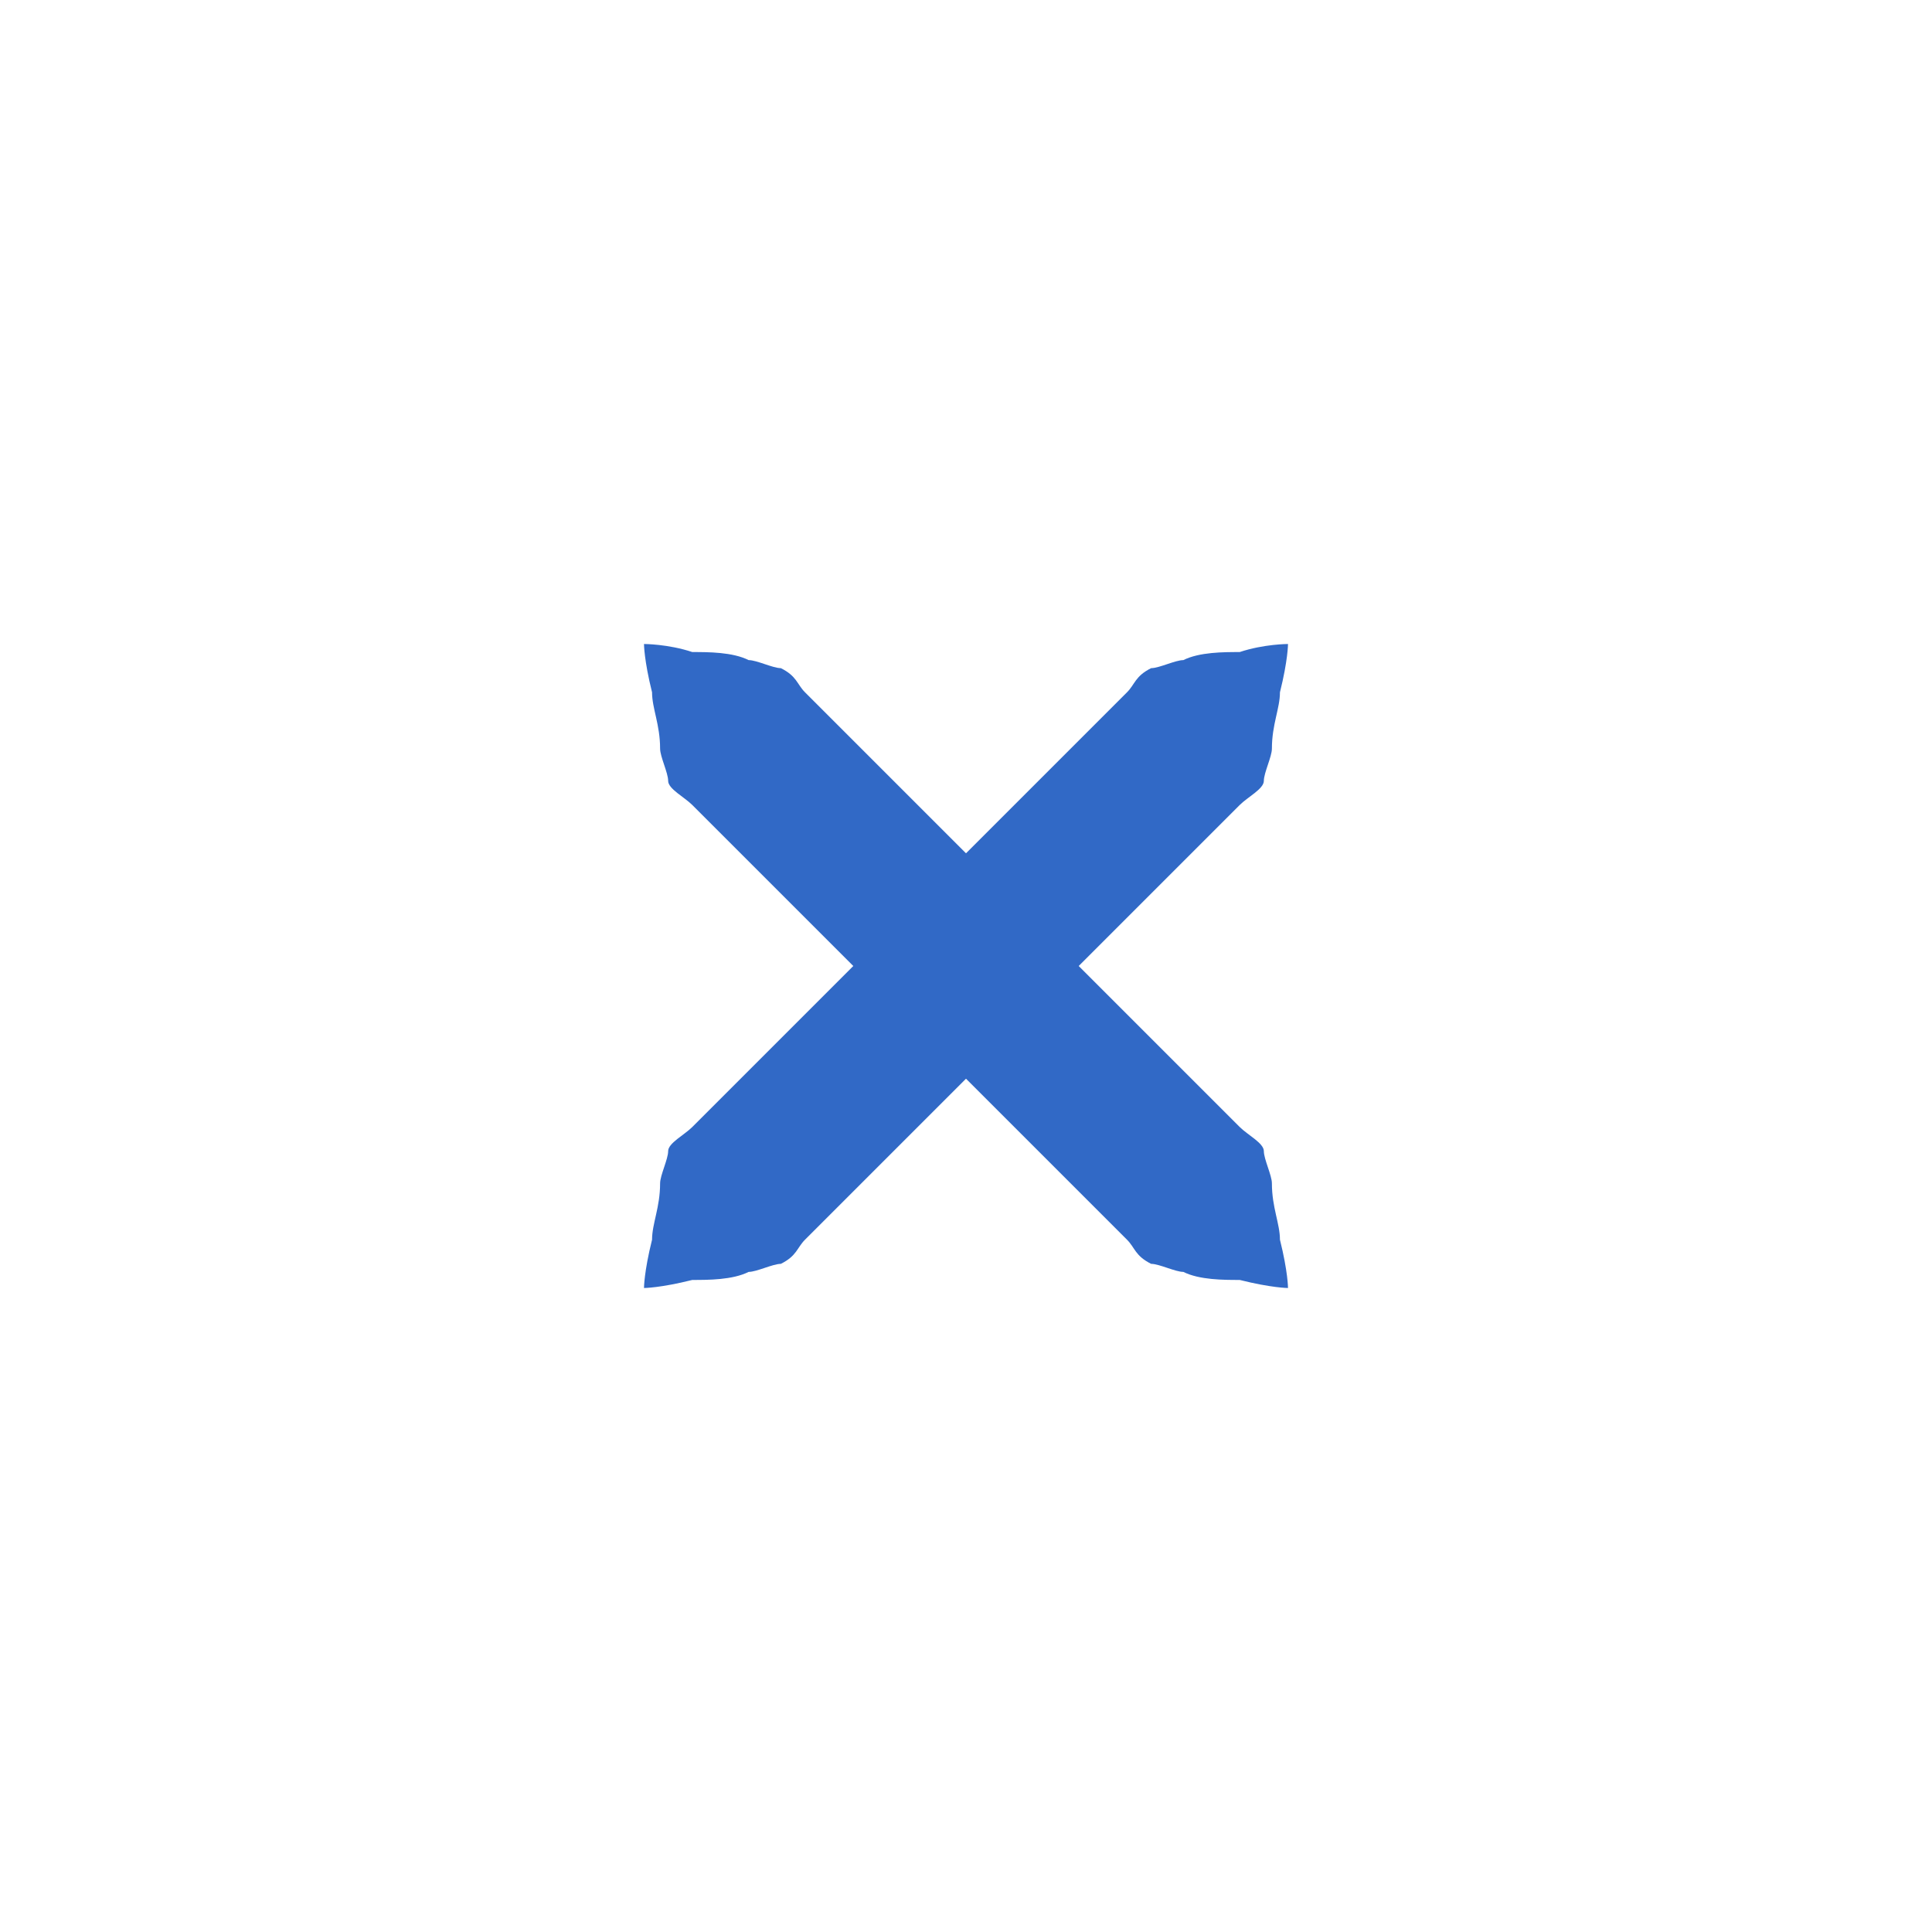
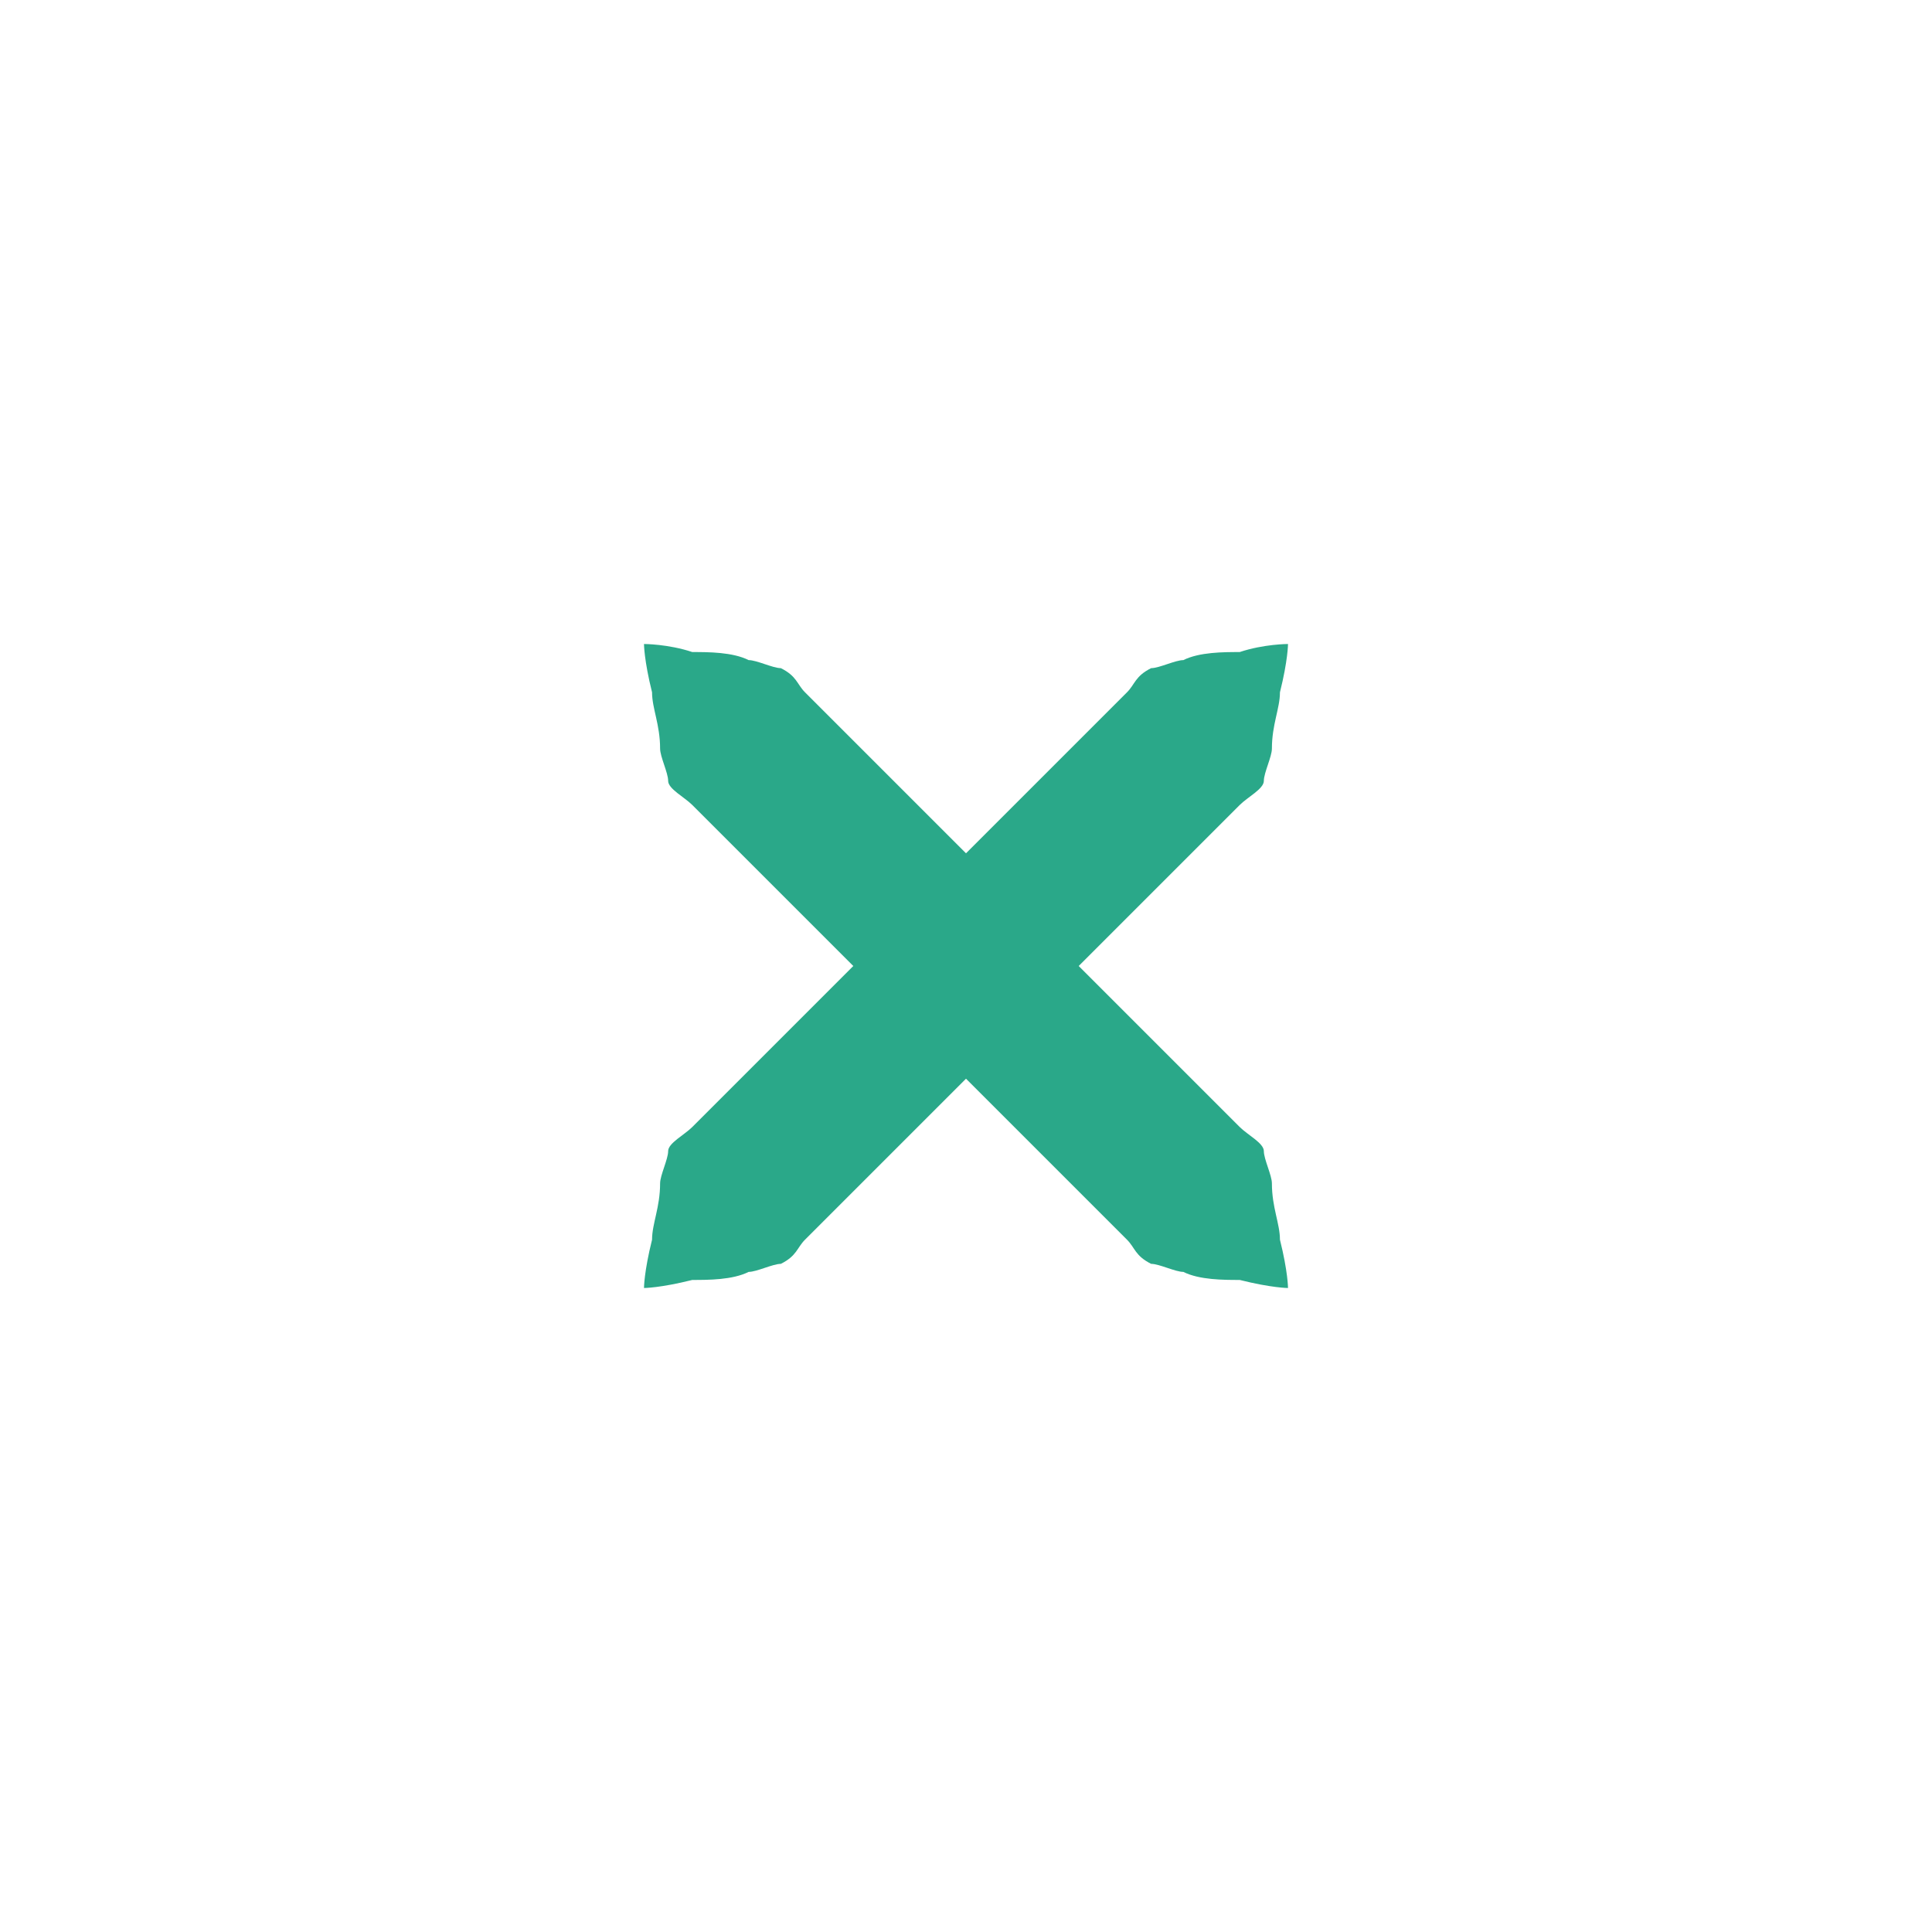
<svg xmlns="http://www.w3.org/2000/svg" xmlns:xlink="http://www.w3.org/1999/xlink" version="1.1" x="0px" y="0px" width="24px" height="24px" viewBox="0 0 24 24">
-   <path id="a" fill="#3169C6" d="M16,8c0,0,0,0.2-0.1,0.6c0,0.2-0.1,0.4-0.1,0.7c0,0.1-0.1,0.3-0.1,0.4c0,0.1-0.2,0.2-0.3,0.3c-0.7,0.7-1.7,1.7-2.7,2.7c-1,1-2,2-2.7,2.7c-0.1,0.1-0.1,0.2-0.3,0.3c-0.1,0-0.3,0.1-0.4,0.1c-0.2,0.1-0.5,0.1-0.7,0.1C8.2,16,8,16,8,16s0-0.2,0.1-0.6c0-0.2,0.1-0.4,0.1-0.7c0-0.1,0.1-0.3,0.1-0.4c0-0.1,0.2-0.2,0.3-0.3c0.7-0.7,1.7-1.7,2.7-2.7c1-1,2-2,2.7-2.7c0.1-0.1,0.1-0.2,0.3-0.3c0.1,0,0.3-0.1,0.4-0.1c0.2-0.1,0.5-0.1,0.7-0.1C15.7,8,16,8,16,8z" />
+   <path id="a" fill="#2aa889" d="M16,8c0,0,0,0.2-0.1,0.6c0,0.2-0.1,0.4-0.1,0.7c0,0.1-0.1,0.3-0.1,0.4c0,0.1-0.2,0.2-0.3,0.3c-0.7,0.7-1.7,1.7-2.7,2.7c-1,1-2,2-2.7,2.7c-0.1,0.1-0.1,0.2-0.3,0.3c-0.1,0-0.3,0.1-0.4,0.1c-0.2,0.1-0.5,0.1-0.7,0.1C8.2,16,8,16,8,16s0-0.2,0.1-0.6c0-0.2,0.1-0.4,0.1-0.7c0-0.1,0.1-0.3,0.1-0.4c0-0.1,0.2-0.2,0.3-0.3c0.7-0.7,1.7-1.7,2.7-2.7c1-1,2-2,2.7-2.7c0.1-0.1,0.1-0.2,0.3-0.3c0.1,0,0.3-0.1,0.4-0.1c0.2-0.1,0.5-0.1,0.7-0.1C15.7,8,16,8,16,8z" />
  <use xlink:href="#a" transform="matrix(-1,0,0,1,24,0)" />
</svg>
